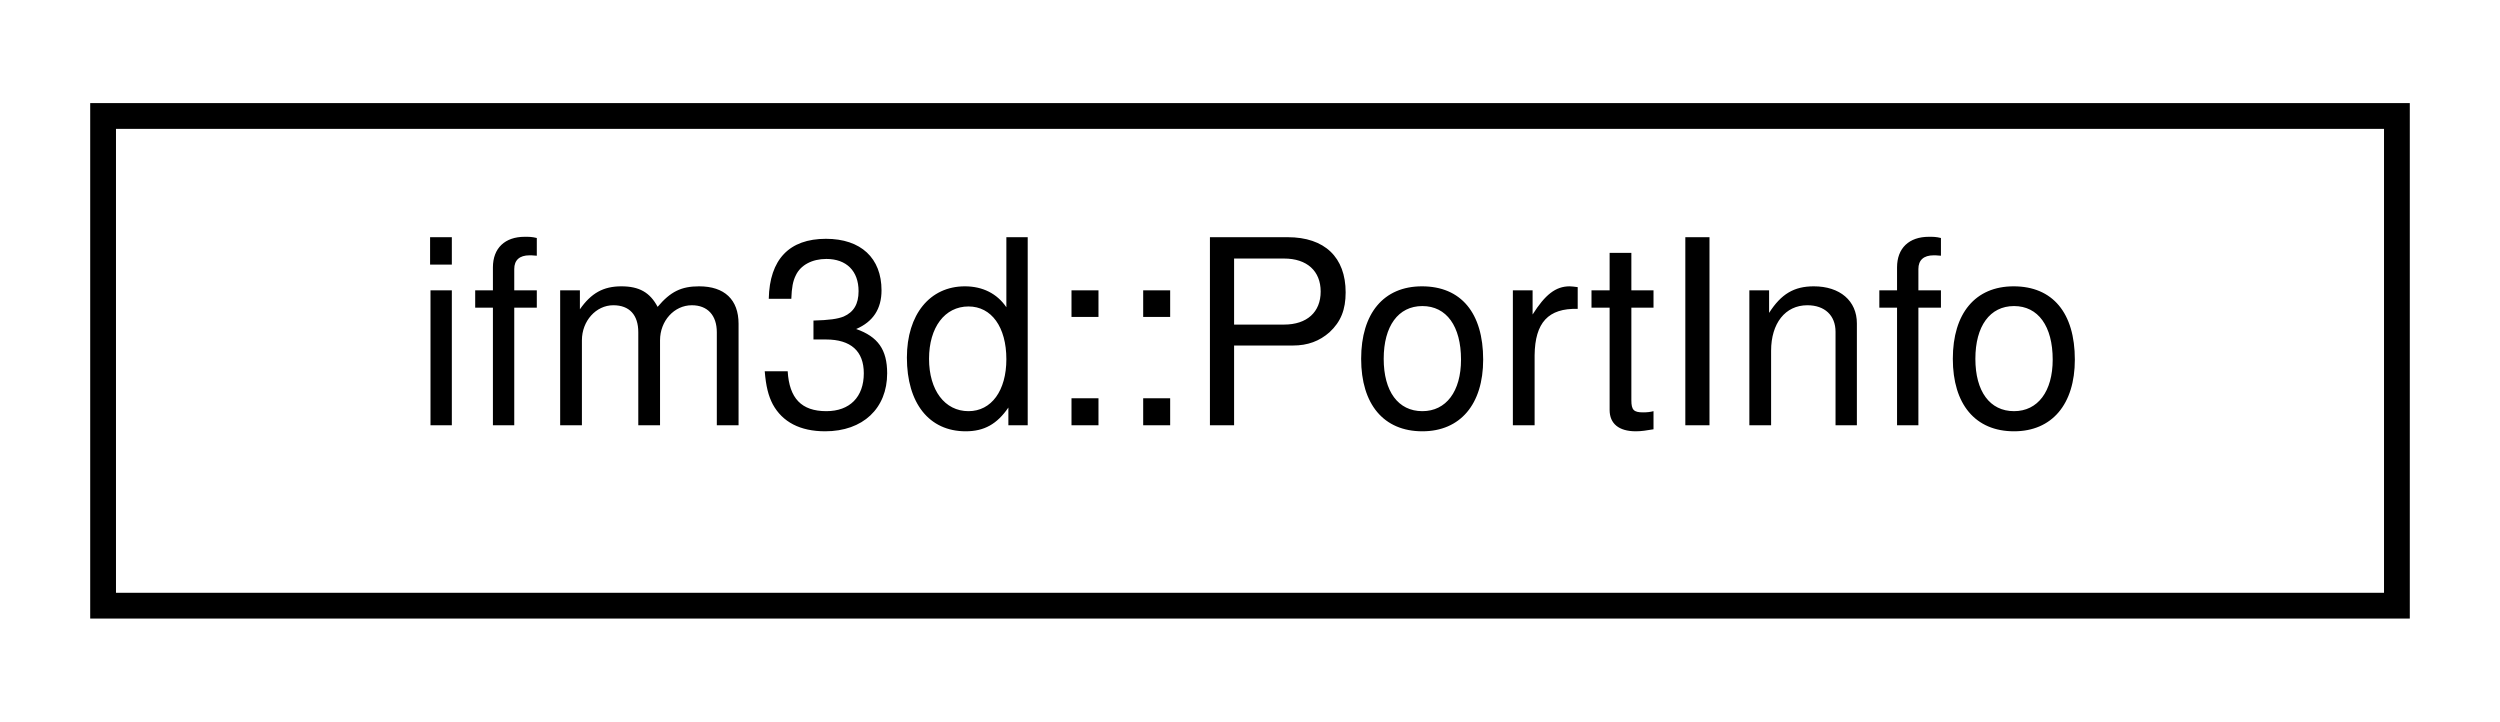
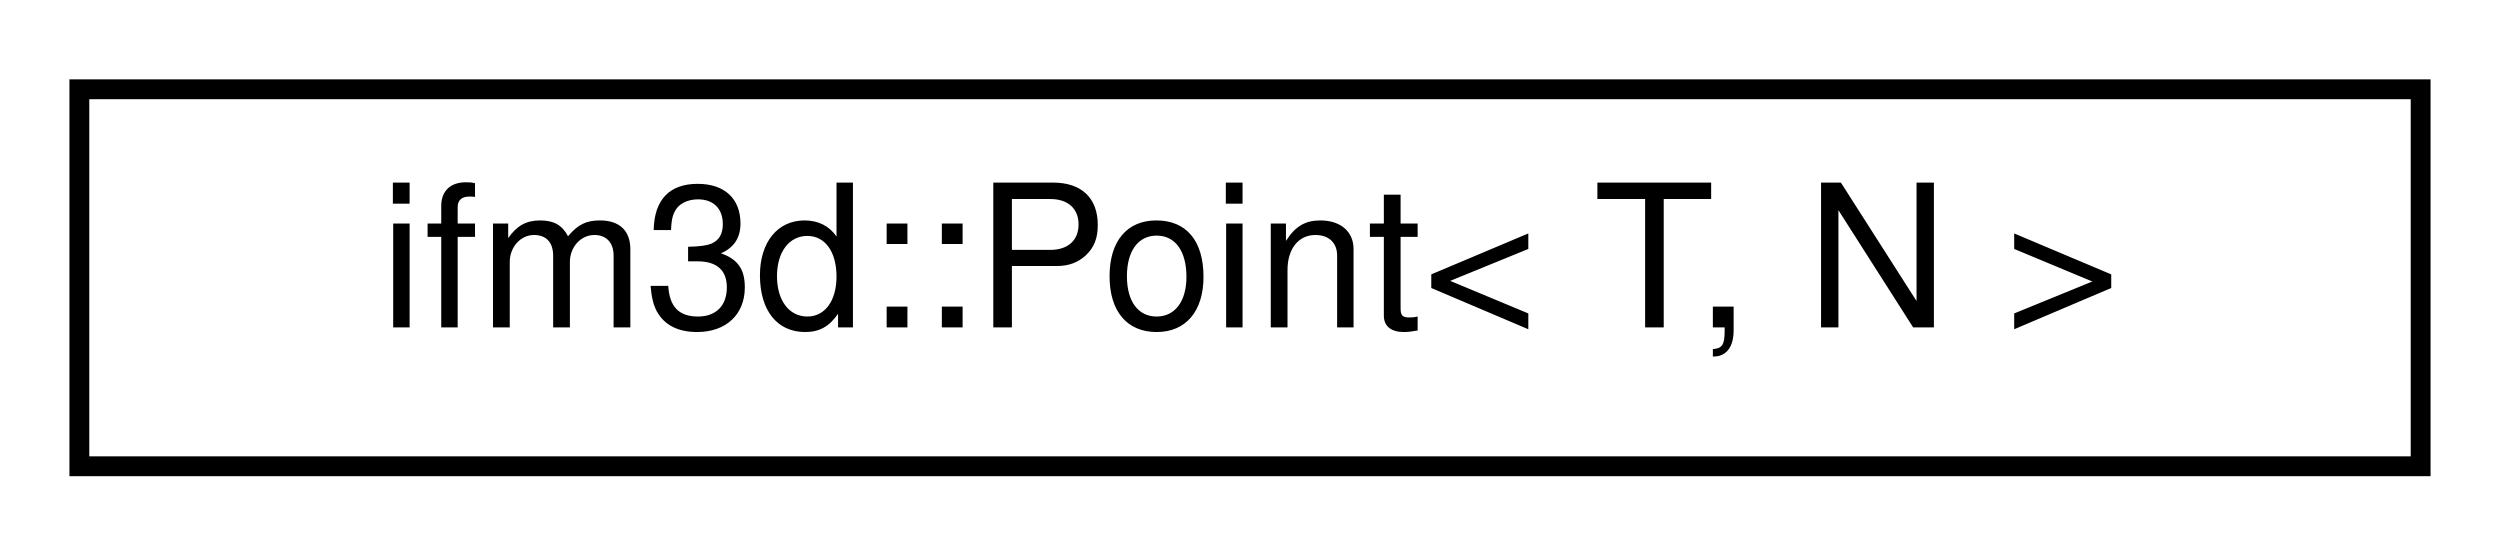
- <svg xmlns="http://www.w3.org/2000/svg" xmlns:xlink="http://www.w3.org/1999/xlink" width="97pt" height="28pt" viewBox="0.00 0.00 97.00 28.00">
+ <svg xmlns="http://www.w3.org/2000/svg" xmlns:xlink="http://www.w3.org/1999/xlink" width="126pt" height="28pt" viewBox="0.00 0.00 126.00 28.00">
  <g id="graph0" class="graph" transform="scale(1 1) rotate(0) translate(4 24)">
    <g id="node1" class="node">
      <g id="a_node1">
-         <a xlink:href="structifm3d_1_1PortInfo.html" target="_top" xlink:title=" ">
-           <polygon fill="none" stroke="black" points="0,-0.5 0,-19.5 89,-19.5 89,-0.5 0,-0.5" />
-           <text text-anchor="middle" x="44.5" y="-7.5" font-family="Helvetica,sans-Serif" font-size="10.00">ifm3d::PortInfo</text>
+         <a xlink:href="structifm3d_1_1Point.html" target="_top" xlink:title="Struct for 3D space point.">
+           <polygon fill="none" stroke="black" points="0,-0.5 0,-19.5 118,-19.5 118,-0.5 0,-0.5" />
+           <text text-anchor="middle" x="59" y="-7.5" font-family="Helvetica,sans-Serif" font-size="10.00">ifm3d::Point&lt; T, N &gt;</text>
        </a>
      </g>
    </g>
  </g>
</svg>
